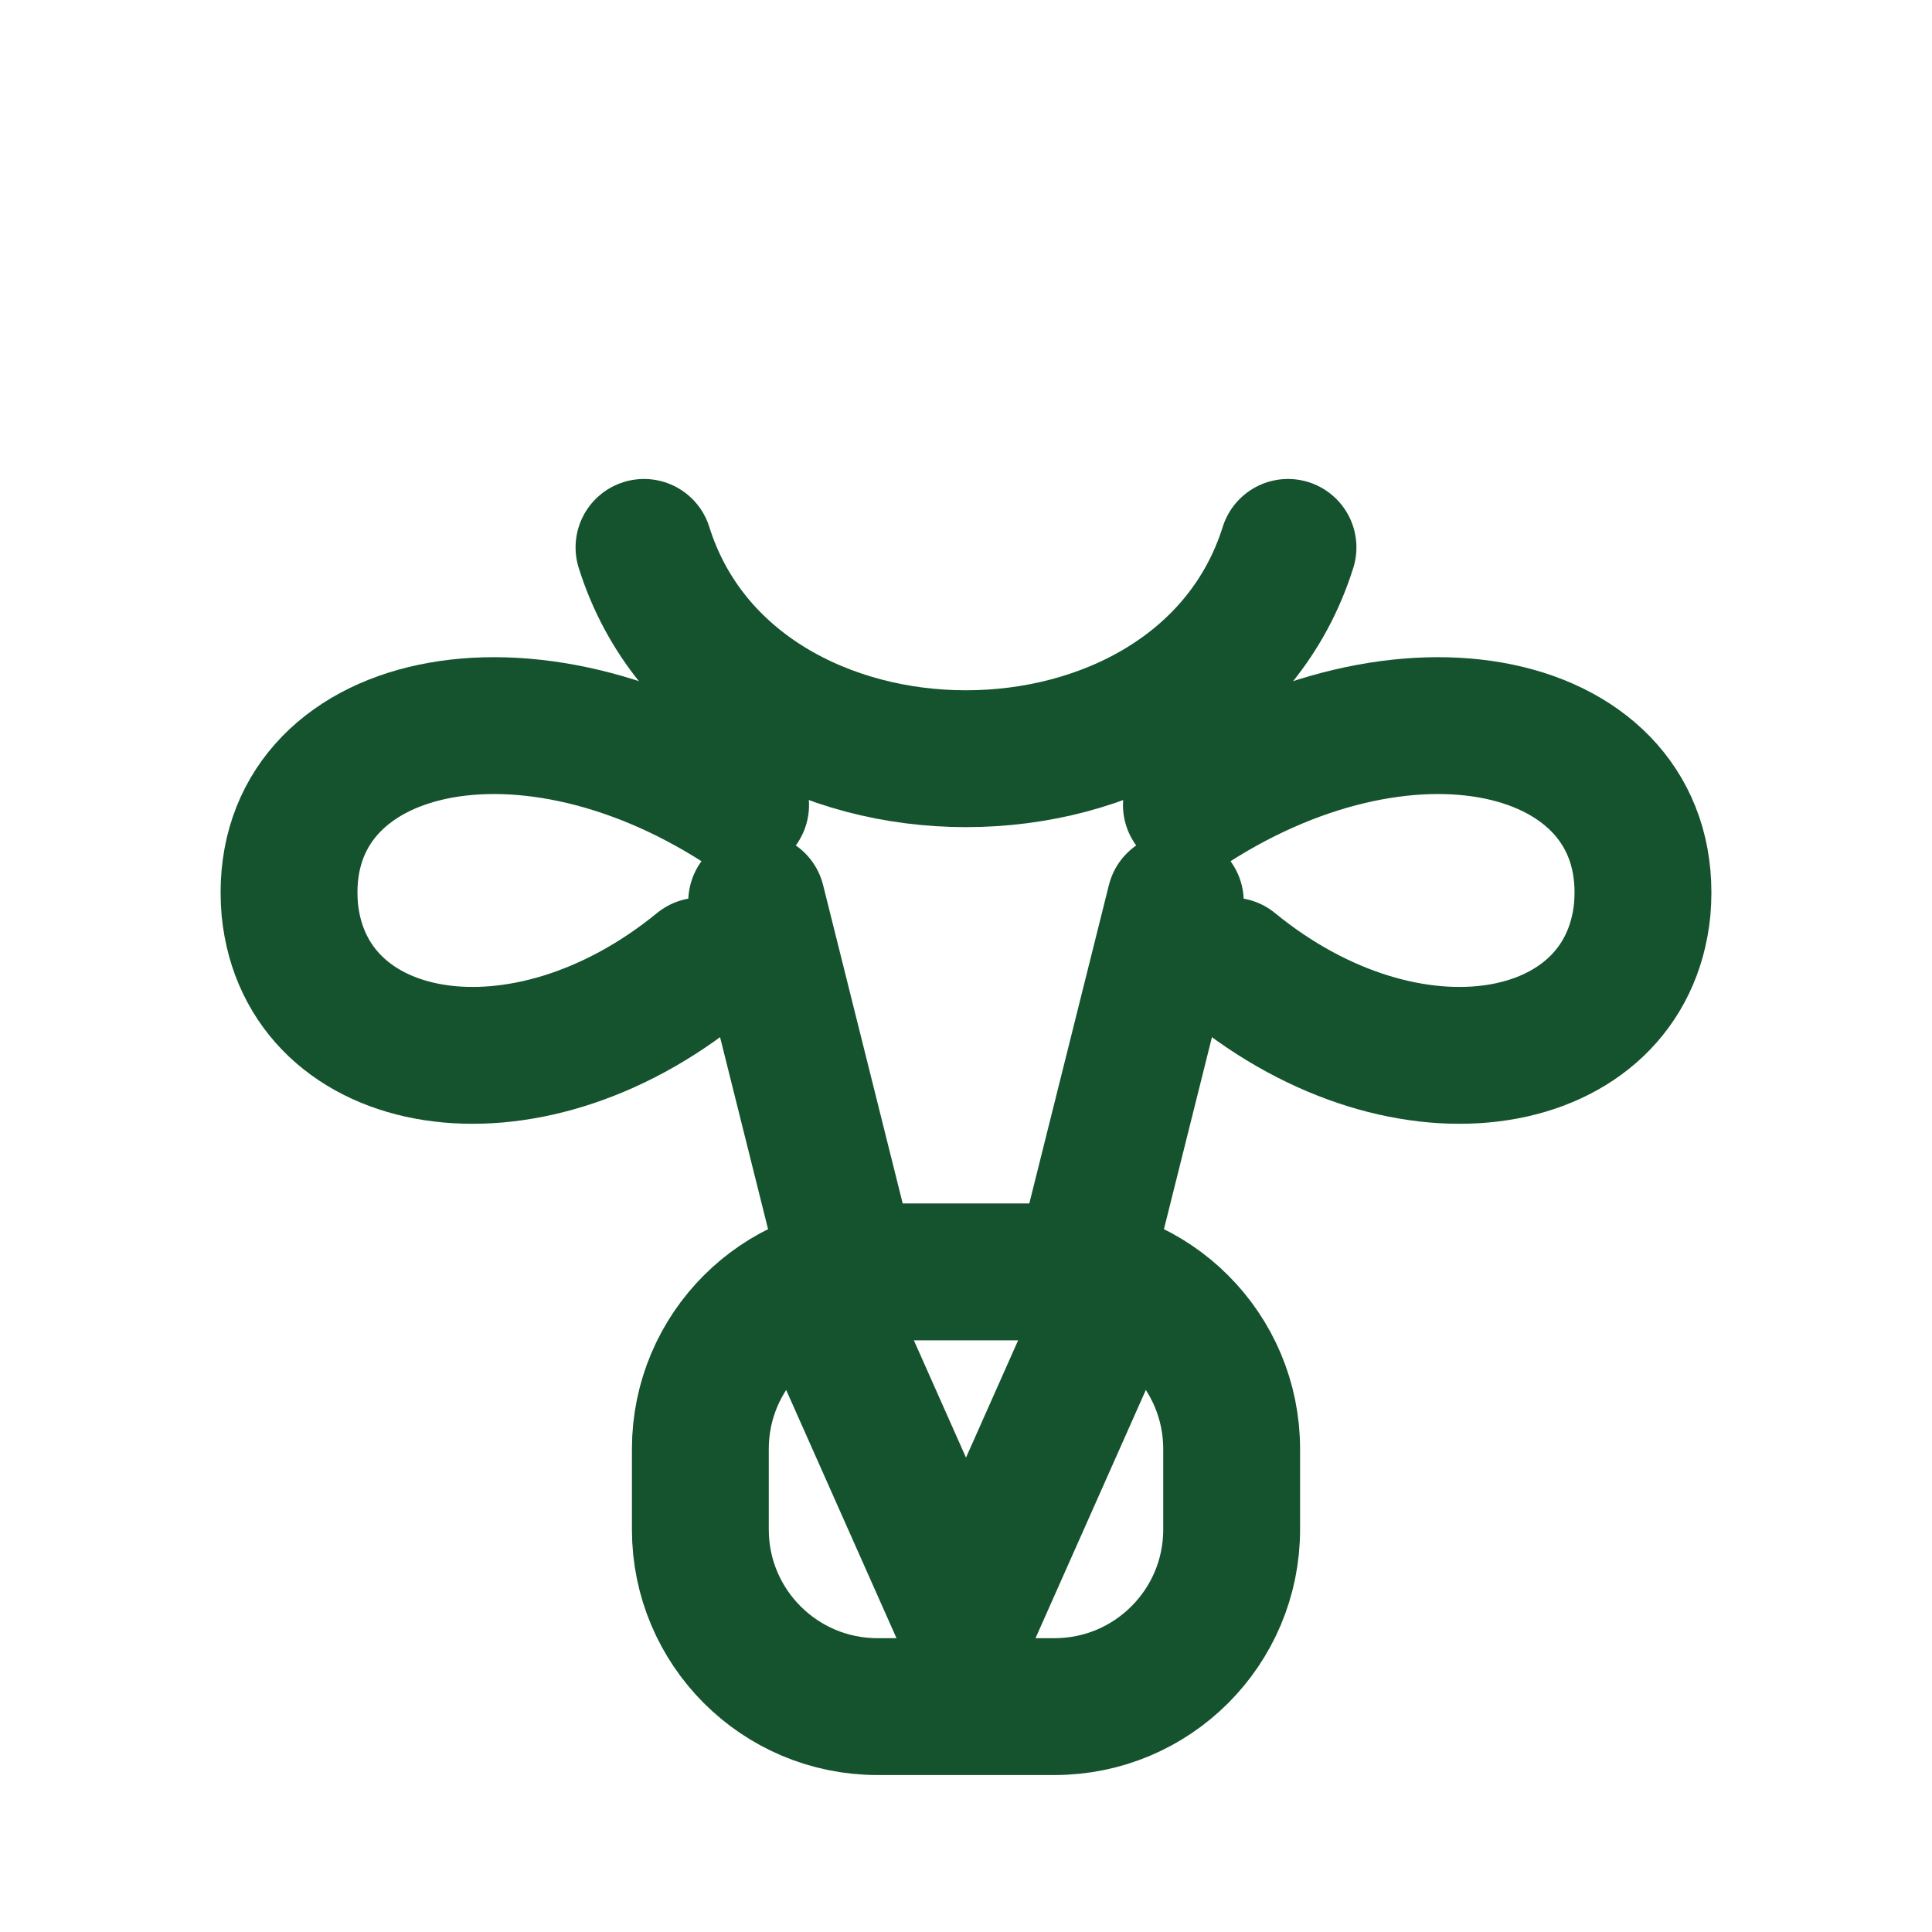
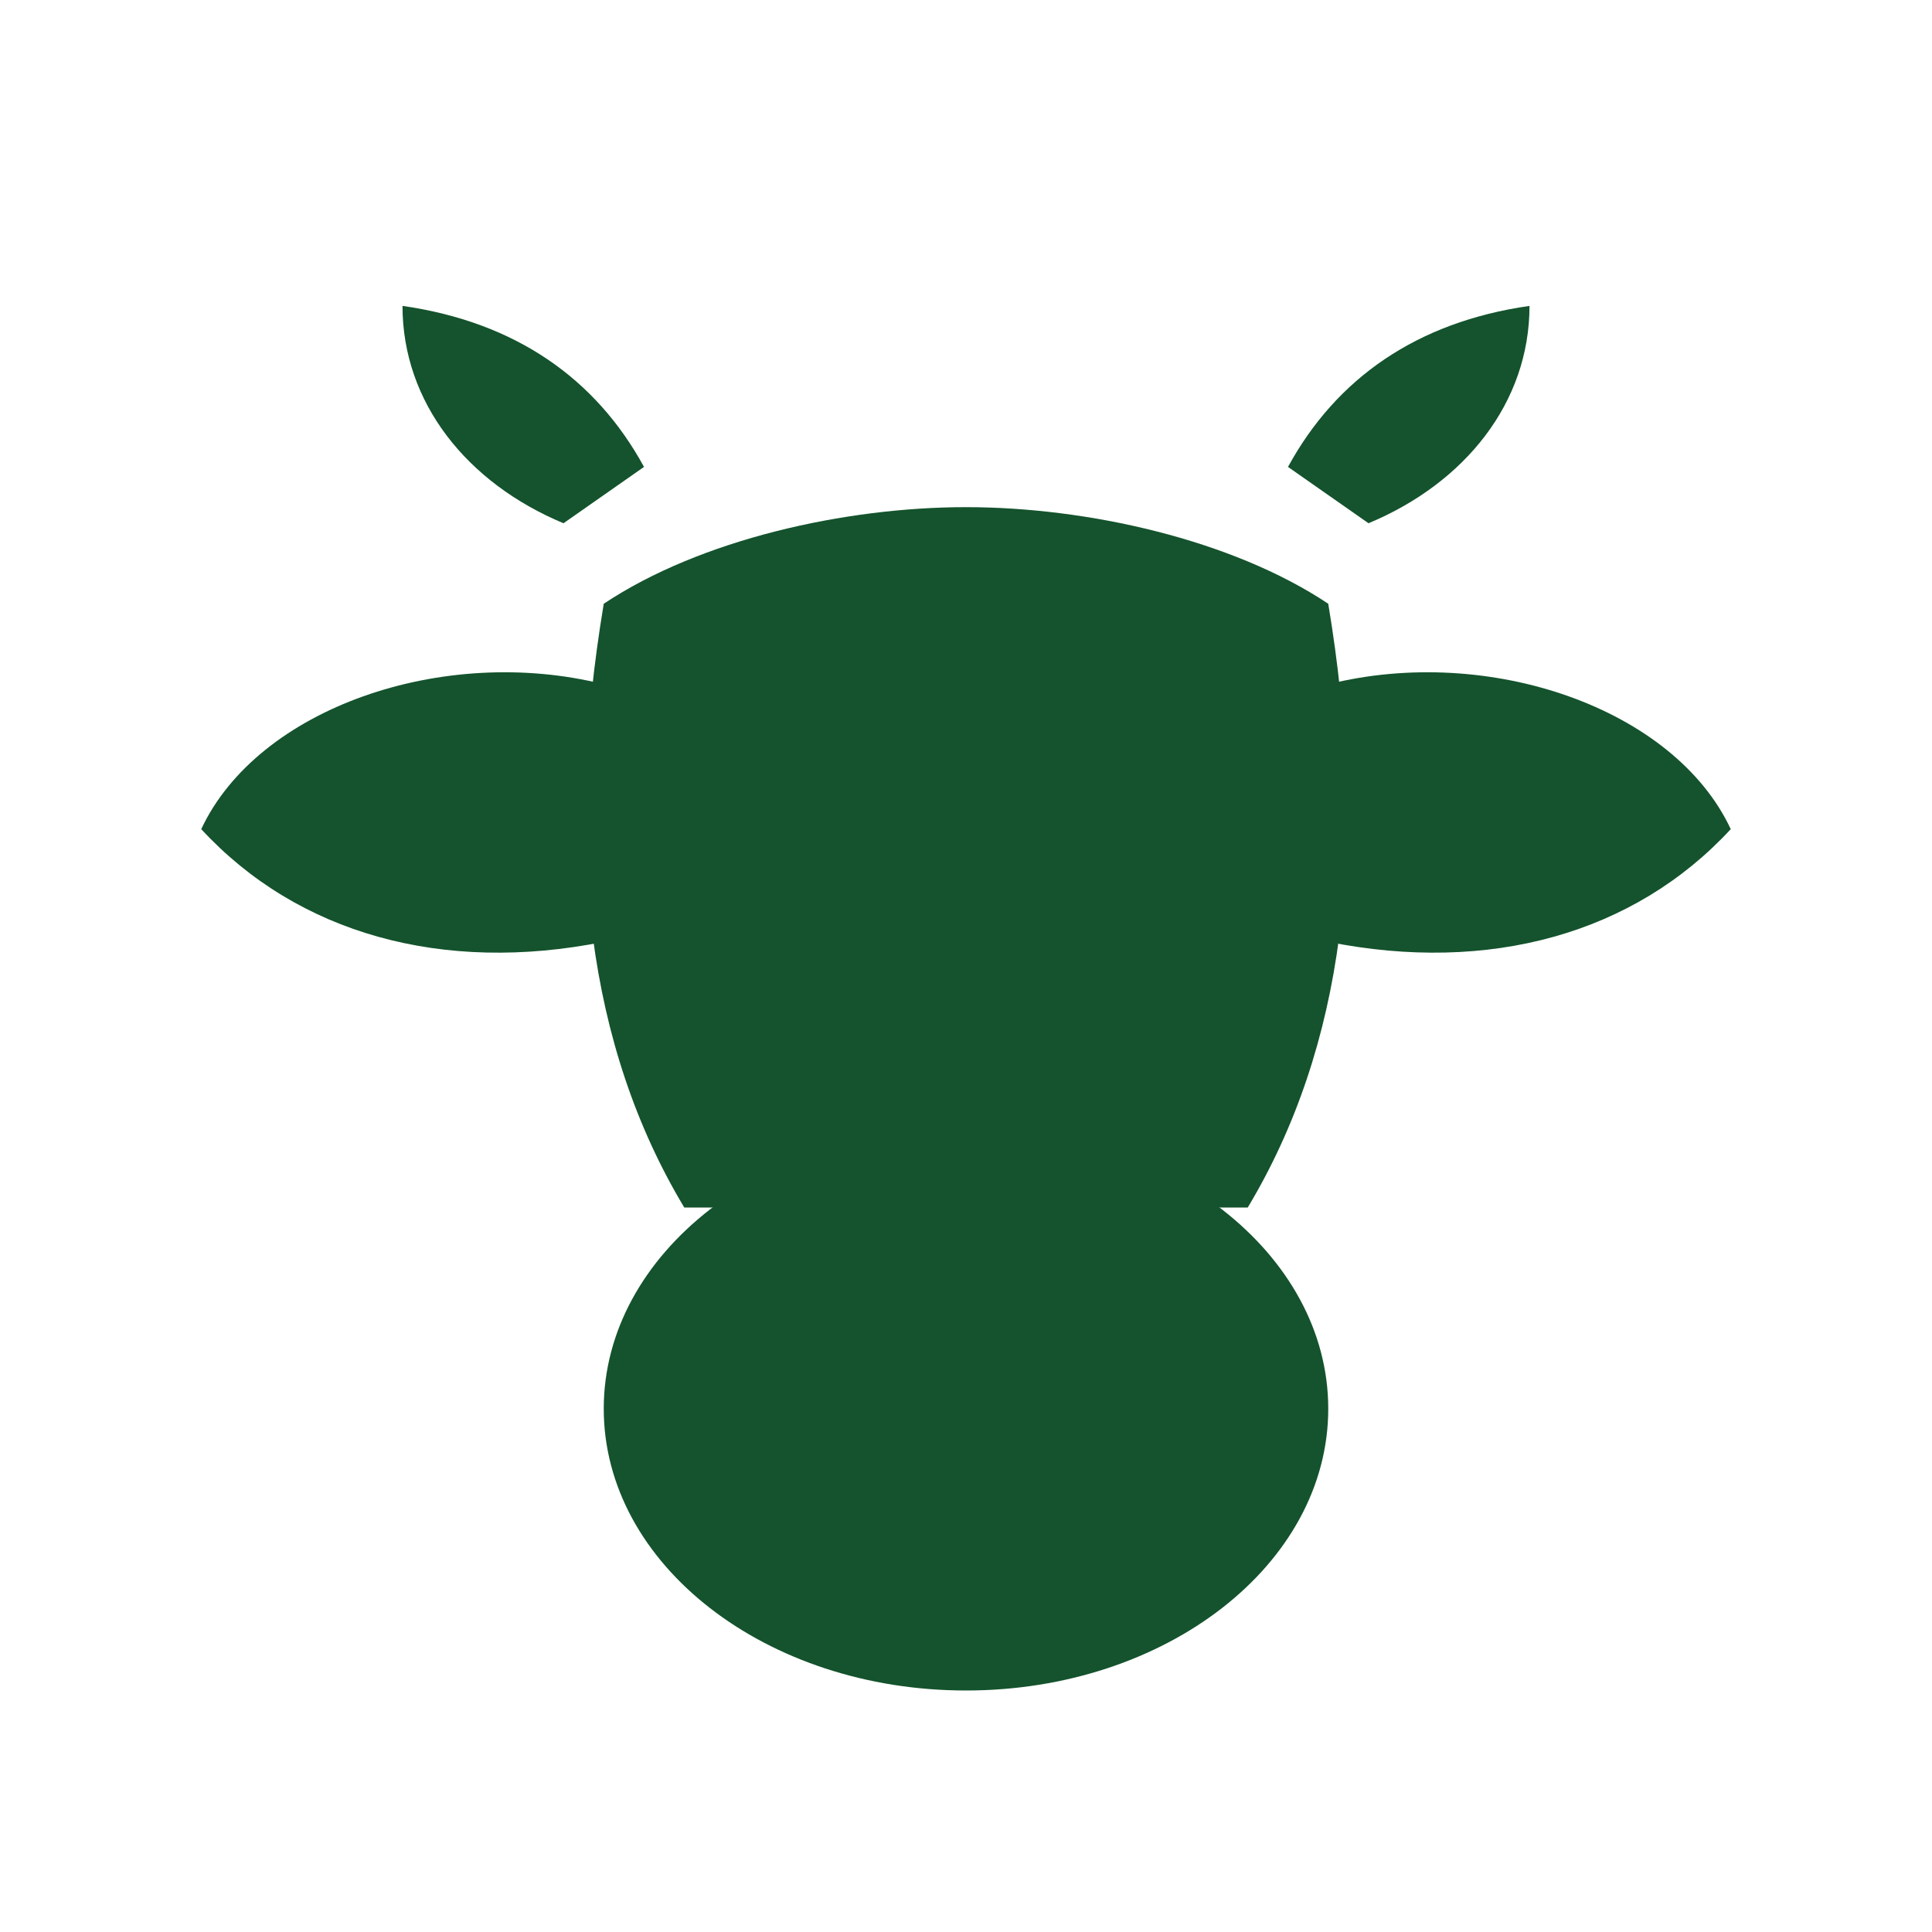
- <svg xmlns="http://www.w3.org/2000/svg" viewBox="0 0 24 24" fill="none" stroke="#14532D" stroke-width="1.7" stroke-linecap="round" stroke-linejoin="round">
-   <path d="M8 6.8c1.1 3.5 6.9 3.5 8 0" />
-   <path d="M9.2 10C6.4 8.2 3.4 9 3.6 11.3c.2 2 2.9 2.5 5.1.7" />
-   <path d="M14.8 10c2.8-1.8 5.8-1 5.6 1.3-.2 2-2.9 2.5-5.1.7" />
-   <path d="M9.4 11.2 10.6 16" />
-   <path d="M14.6 11.2 13.4 16" />
-   <rect x="8.7" y="15.8" width="6.6" height="5.4" rx="2.2" />
-   <path d="M10.4 16.6 12 20.2 13.6 16.6" />
+ <svg xmlns="http://www.w3.org/2000/svg" viewBox="0 0 24 24" fill="#14532D">
+   <path d="M7 6.5C5.8 6 5 5 5 3.8c1.4.2 2.4.9 3 2z" />
+   <path d="M17 6.5c1.2-.5 2-1.5 2-2.7-1.4.2-2.4.9-3 2z" />
+   <path d="M7.5 8.5C5.5 8 3.2 8.8 2.5 10.3c1.2 1.3 3 1.8 5 1.4z" />
+   <path d="M16.5 8.5c2-.5 4.3.3 5 1.8-1.2 1.3-3 1.8-5 1.4z" />
+   <path d="M7.5 7.5c1.2-.8 3-1.2 4.5-1.2s3.3.4 4.5 1.2c.5 3 .2 5.5-1 7.5H8.5c-1.2-2-1.5-4.5-1-7.5z" />
+   <ellipse cx="12" cy="17.5" rx="4.5" ry="3.5" />
</svg>
